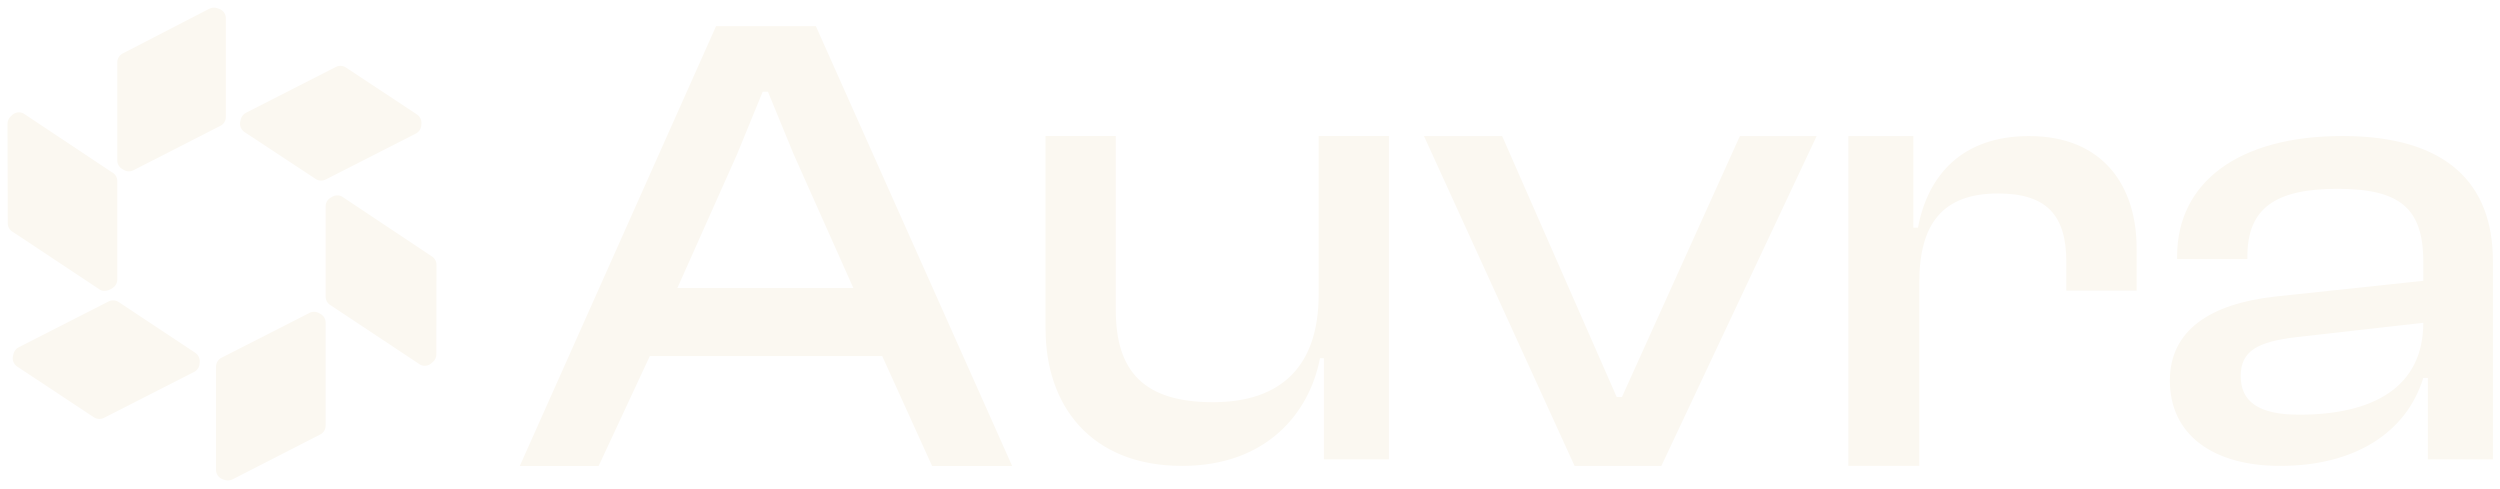
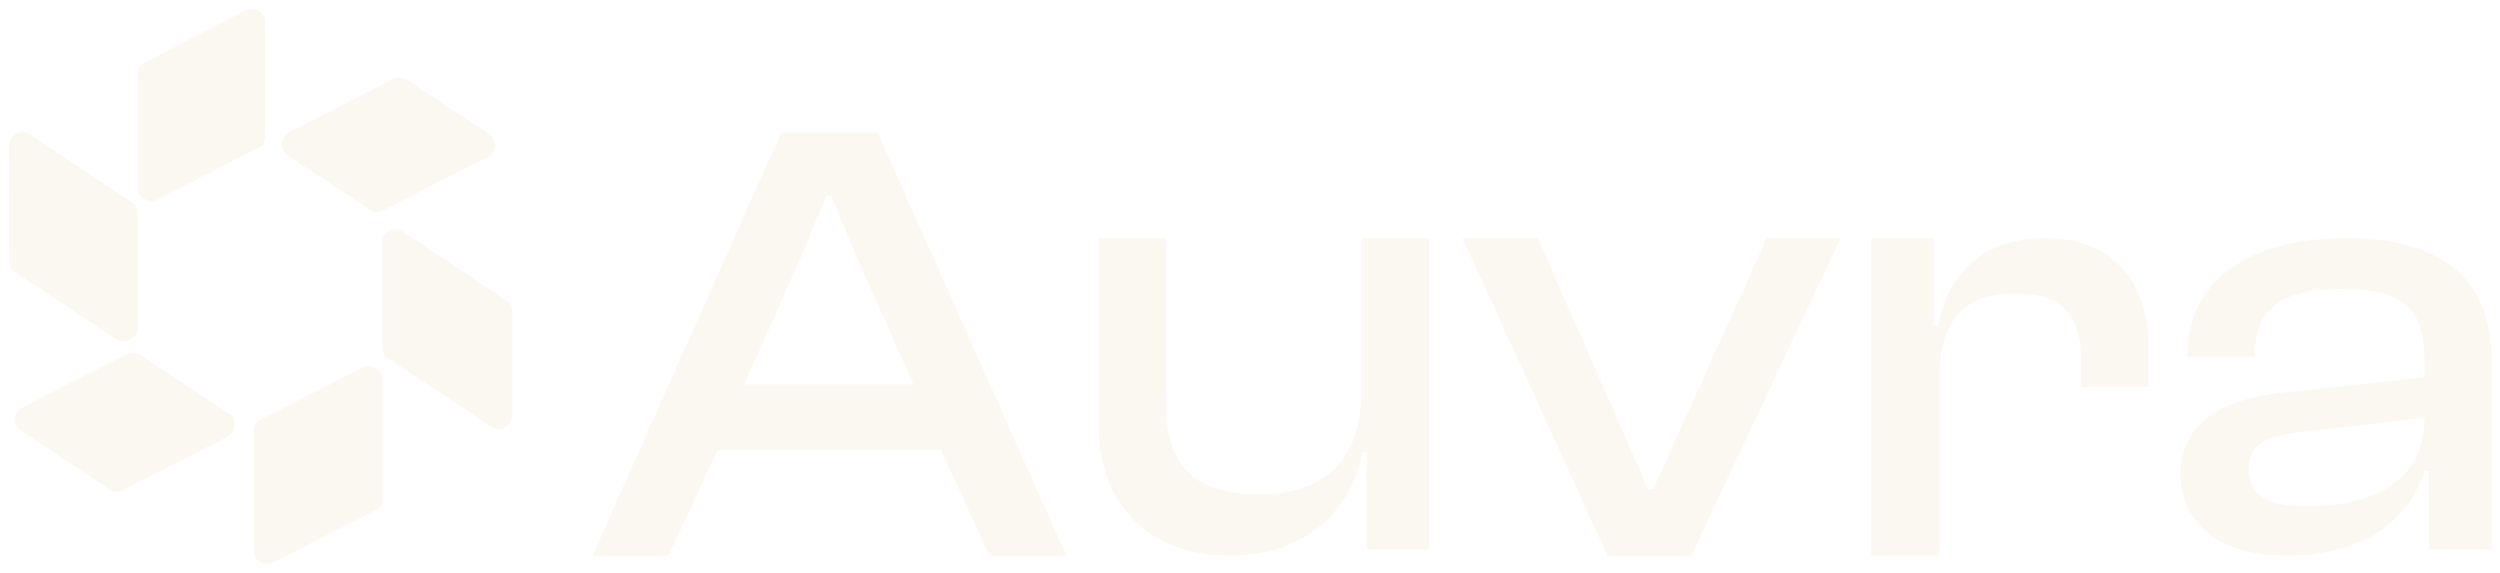
- <svg xmlns="http://www.w3.org/2000/svg" viewBox="834.5 475.0 655.5 128.0" role="img" aria-label="Auvra">
+ <svg xmlns="http://www.w3.org/2000/svg" viewBox="-2.0 475.0 558.5 128.0" role="img" aria-label="Auvra">
  <g fill="#FBF8F1">
-     <path transform="matrix(0.71676 0 0 0.71676 273.81 152.31)" d="M 864.875 492.934 C 864.898 494.336 864.133 495.617 862.879 496.234 L 831.047 512.492 C 829.938 513.059 828.609 513.012 827.547 512.371 L 826.934 512 C 825.801 511.336 825.109 510.105 825.16 508.797 L 825.16 473.074 C 825.133 471.719 825.848 470.488 827.031 469.824 L 858.762 453.438 C 859.676 452.945 860.758 452.848 861.719 453.191 L 862.457 453.465 C 863.887 453.957 864.848 455.312 864.875 456.812 Z M 864.875 492.934  M 903.301 561.938 C 902.066 561.273 901.328 559.992 901.379 558.59 L 901.379 525.551 C 901.426 524.316 902.09 523.184 903.176 522.543 L 903.793 522.176 C 904.926 521.508 906.328 521.508 907.461 522.176 L 940.008 543.855 C 941.191 544.496 941.93 545.727 941.93 547.082 L 941.879 579.875 C 941.879 580.91 941.438 581.895 940.648 582.586 L 940.059 583.102 C 938.926 584.113 937.273 584.309 935.941 583.594 Z M 903.301 561.938  M 816.531 602.809 C 817.668 603.598 819.168 603.672 820.402 603.008 L 853.414 586.18 C 854.5 585.566 855.188 584.457 855.262 583.223 L 855.312 582.508 C 855.387 581.203 854.746 579.949 853.637 579.234 L 825.723 560.73 C 824.613 559.969 823.184 559.867 821.977 560.484 L 789.062 577.262 C 788.152 577.73 787.461 578.594 787.215 579.578 L 787.02 580.34 C 786.648 581.82 787.215 583.348 788.445 584.234 L 816.559 602.836 Z M 816.531 602.809  M 861.277 584.484 C 861.227 583.078 861.965 581.801 863.172 581.133 L 895.422 564.699 C 896.508 564.109 897.836 564.133 898.922 564.727 L 899.535 565.07 C 900.695 565.711 901.383 566.918 901.383 568.25 L 901.383 605.77 C 901.434 607.125 900.742 608.383 899.586 609.047 L 867.484 625.48 C 866.574 625.996 865.512 626.121 864.527 625.801 L 863.789 625.555 C 862.359 625.086 861.352 623.781 861.277 622.254 L 861.277 584.461 Z M 861.277 584.484  M 823.164 513.188 C 824.418 513.805 825.184 515.086 825.156 516.488 L 825.156 552.508 C 825.156 553.742 824.492 554.898 823.434 555.562 L 822.816 555.934 C 821.707 556.625 820.082 556.895 818.926 556.254 L 787.094 535.141 C 785.887 534.523 785.125 533.316 785.098 531.961 L 785 495.551 C 785 494.516 785.395 493.527 786.156 492.812 L 786.723 492.273 C 787.832 491.238 789.461 491.016 790.812 491.68 L 823.137 513.188 Z M 823.164 513.188  M 897.637 515.621 C 898.77 516.41 900.273 516.484 901.504 515.82 L 934.52 498.992 C 935.602 498.379 936.293 497.27 936.367 496.035 L 936.414 495.32 C 936.488 494.016 935.848 492.762 934.738 492.047 L 908.871 474.949 C 907.762 474.184 906.332 474.086 905.125 474.699 L 872.211 491.48 C 871.301 491.945 870.609 492.809 870.363 493.793 L 870.168 494.559 C 869.797 496.035 870.363 497.562 871.594 498.449 L 897.66 515.621 Z M 897.637 515.621 " />
-     <path d="M 970.789 597.18 L 1022.254 481.855 L 1048.418 481.855 L 1099.887 597.18 L 1078.895 597.18 L 1065.812 568.355 L 1004.887 568.355 L 991.461 597.18 Z M 1012.105 550.52 L 1058.25 550.52 L 1042.582 515.41 L 1035.855 499.051 L 1034.477 499.051 L 1027.773 515.41 Z M 1012.105 550.52  M 1108.633 561.363 L 1108.633 510.66 L 1127.062 510.66 L 1127.062 556.363 C 1127.062 572.375 1134.453 580.457 1152.535 580.457 C 1170.617 580.457 1180.254 570.824 1180.254 552.223 L 1180.254 510.66 L 1198.68 510.66 L 1198.68 595.438 L 1181.633 595.438 L 1181.633 568.926 L 1180.598 568.926 C 1177.836 583.387 1166.48 597.16 1144.453 597.16 C 1120.359 597.16 1108.656 581.145 1108.656 561.363 Z M 1108.633 561.363  M 1247.359 597.176 L 1207.867 510.676 L 1228.363 510.676 L 1258.398 579.094 L 1259.777 579.094 L 1290.695 510.676 L 1310.824 510.676 L 1270.102 597.176 Z M 1247.359 597.176  M 1319.133 597.176 L 1319.133 510.676 L 1336.18 510.676 L 1336.18 534.699 L 1337.391 534.699 C 1339.977 520.926 1348.969 510.676 1366.535 510.676 C 1385.996 510.676 1394.719 523.859 1394.719 540.02 L 1394.719 551.207 L 1376.289 551.207 L 1376.289 543.641 C 1376.289 531.422 1371.117 525.73 1358.379 525.73 C 1343.746 525.73 1337.734 533.812 1337.734 549.137 L 1337.734 597.152 L 1319.133 597.152 Z M 1319.133 597.176  M 1403.438 574.789 C 1403.438 561.535 1414.105 554.66 1430.98 552.766 L 1469.883 548.625 L 1469.883 543.625 C 1469.883 529.508 1463.676 524.508 1447.34 524.508 C 1431.008 524.508 1423.762 529.68 1423.762 542.246 L 1423.762 542.934 L 1405.336 542.934 L 1405.336 542.246 C 1405.336 522.781 1421.473 510.66 1448.672 510.66 C 1475.871 510.66 1488.141 522.98 1488.141 543.453 L 1488.141 595.438 L 1471.09 595.438 L 1471.09 574.102 L 1469.883 574.102 C 1465.398 588.562 1451.801 597.16 1432.359 597.16 C 1414.621 597.16 1403.438 588.906 1403.438 574.789 Z M 1437.336 583.734 C 1456.801 583.734 1469.883 576.488 1469.883 559.637 L 1436.305 563.434 C 1426.672 564.641 1422.012 566.883 1422.012 573.582 C 1422.012 580.285 1426.672 583.734 1437.336 583.734 Z M 1437.336 583.734 " />
+     <path transform="matrix(0.71676 0 0 0.71676 -562.66 152.31)" d="M 864.875 492.934 C 864.898 494.336 864.133 495.617 862.879 496.234 L 831.047 512.492 C 829.938 513.059 828.609 513.012 827.547 512.371 L 826.934 512 C 825.801 511.336 825.109 510.105 825.16 508.797 L 825.16 473.074 C 825.133 471.719 825.848 470.488 827.031 469.824 L 858.762 453.438 C 859.676 452.945 860.758 452.848 861.719 453.191 L 862.457 453.465 C 863.887 453.957 864.848 455.312 864.875 456.812 Z M 864.875 492.934  M 903.301 561.938 C 902.066 561.273 901.328 559.992 901.379 558.59 L 901.379 525.551 C 901.426 524.316 902.09 523.184 903.176 522.543 L 903.793 522.176 C 904.926 521.508 906.328 521.508 907.461 522.176 L 940.008 543.855 C 941.191 544.496 941.93 545.727 941.93 547.082 L 941.879 579.875 C 941.879 580.91 941.438 581.895 940.648 582.586 L 940.059 583.102 C 938.926 584.113 937.273 584.309 935.941 583.594 Z M 903.301 561.938  M 816.531 602.809 C 817.668 603.598 819.168 603.672 820.402 603.008 L 853.414 586.18 C 854.5 585.566 855.188 584.457 855.262 583.223 L 855.312 582.508 C 855.387 581.203 854.746 579.949 853.637 579.234 L 825.723 560.73 C 824.613 559.969 823.184 559.867 821.977 560.484 L 789.062 577.262 C 788.152 577.73 787.461 578.594 787.215 579.578 L 787.02 580.34 C 786.648 581.82 787.215 583.348 788.445 584.234 L 816.559 602.836 Z M 816.531 602.809  M 861.277 584.484 C 861.227 583.078 861.965 581.801 863.172 581.133 L 895.422 564.699 C 896.508 564.109 897.836 564.133 898.922 564.727 L 899.535 565.07 C 900.695 565.711 901.383 566.918 901.383 568.25 L 901.383 605.77 C 901.434 607.125 900.742 608.383 899.586 609.047 L 867.484 625.48 C 866.574 625.996 865.512 626.121 864.527 625.801 L 863.789 625.555 C 862.359 625.086 861.352 623.781 861.277 622.254 L 861.277 584.461 Z M 861.277 584.484  M 823.164 513.188 C 824.418 513.805 825.184 515.086 825.156 516.488 L 825.156 552.508 C 825.156 553.742 824.492 554.898 823.434 555.562 L 822.816 555.934 C 821.707 556.625 820.082 556.895 818.926 556.254 L 787.094 535.141 C 785.887 534.523 785.125 533.316 785.098 531.961 L 785 495.551 C 785 494.516 785.395 493.527 786.156 492.812 L 786.723 492.273 C 787.832 491.238 789.461 491.016 790.812 491.68 L 823.137 513.188 Z M 823.164 513.188  M 897.637 515.621 C 898.77 516.41 900.273 516.484 901.504 515.82 L 934.52 498.992 C 935.602 498.379 936.293 497.27 936.367 496.035 L 936.414 495.32 C 936.488 494.016 935.848 492.762 934.738 492.047 L 908.871 474.949 C 907.762 474.184 906.332 474.086 905.125 474.699 L 872.211 491.48 C 871.301 491.945 870.609 492.809 870.363 493.793 L 870.168 494.559 C 869.797 496.035 870.363 497.562 871.594 498.449 L 897.66 515.621 Z M 897.637 515.621 " />
+     <path transform="matrix(0.82 0 0 0.82 -665.69 109.46)" d="M 970.789 597.18 L 1022.254 481.855 L 1048.418 481.855 L 1099.887 597.18 L 1078.895 597.18 L 1065.812 568.355 L 1004.887 568.355 L 991.461 597.18 Z M 1012.105 550.52 L 1058.25 550.52 L 1042.582 515.41 L 1035.855 499.051 L 1034.477 499.051 L 1027.773 515.41 Z M 1012.105 550.52  M 1108.633 561.363 L 1108.633 510.66 L 1127.062 510.66 L 1127.062 556.363 C 1127.062 572.375 1134.453 580.457 1152.535 580.457 C 1170.617 580.457 1180.254 570.824 1180.254 552.223 L 1180.254 510.66 L 1198.68 510.66 L 1198.68 595.438 L 1181.633 595.438 L 1181.633 568.926 L 1180.598 568.926 C 1177.836 583.387 1166.48 597.16 1144.453 597.16 C 1120.359 597.16 1108.656 581.145 1108.656 561.363 Z M 1108.633 561.363  M 1247.359 597.176 L 1207.867 510.676 L 1228.363 510.676 L 1258.398 579.094 L 1259.777 579.094 L 1290.695 510.676 L 1310.824 510.676 L 1270.102 597.176 Z M 1247.359 597.176  M 1319.133 597.176 L 1319.133 510.676 L 1336.18 510.676 L 1336.18 534.699 L 1337.391 534.699 C 1339.977 520.926 1348.969 510.676 1366.535 510.676 C 1385.996 510.676 1394.719 523.859 1394.719 540.02 L 1394.719 551.207 L 1376.289 551.207 L 1376.289 543.641 C 1376.289 531.422 1371.117 525.73 1358.379 525.73 C 1343.746 525.73 1337.734 533.812 1337.734 549.137 L 1337.734 597.152 L 1319.133 597.152 Z M 1319.133 597.176  M 1403.438 574.789 C 1403.438 561.535 1414.105 554.66 1430.98 552.766 L 1469.883 548.625 L 1469.883 543.625 C 1469.883 529.508 1463.676 524.508 1447.34 524.508 C 1431.008 524.508 1423.762 529.68 1423.762 542.246 L 1423.762 542.934 L 1405.336 542.934 L 1405.336 542.246 C 1405.336 522.781 1421.473 510.66 1448.672 510.66 C 1475.871 510.66 1488.141 522.98 1488.141 543.453 L 1488.141 595.438 L 1471.09 595.438 L 1471.09 574.102 L 1469.883 574.102 C 1465.398 588.562 1451.801 597.16 1432.359 597.16 C 1414.621 597.16 1403.438 588.906 1403.438 574.789 Z M 1437.336 583.734 C 1456.801 583.734 1469.883 576.488 1469.883 559.637 L 1436.305 563.434 C 1426.672 564.641 1422.012 566.883 1422.012 573.582 C 1422.012 580.285 1426.672 583.734 1437.336 583.734 Z M 1437.336 583.734 " />
  </g>
</svg>
